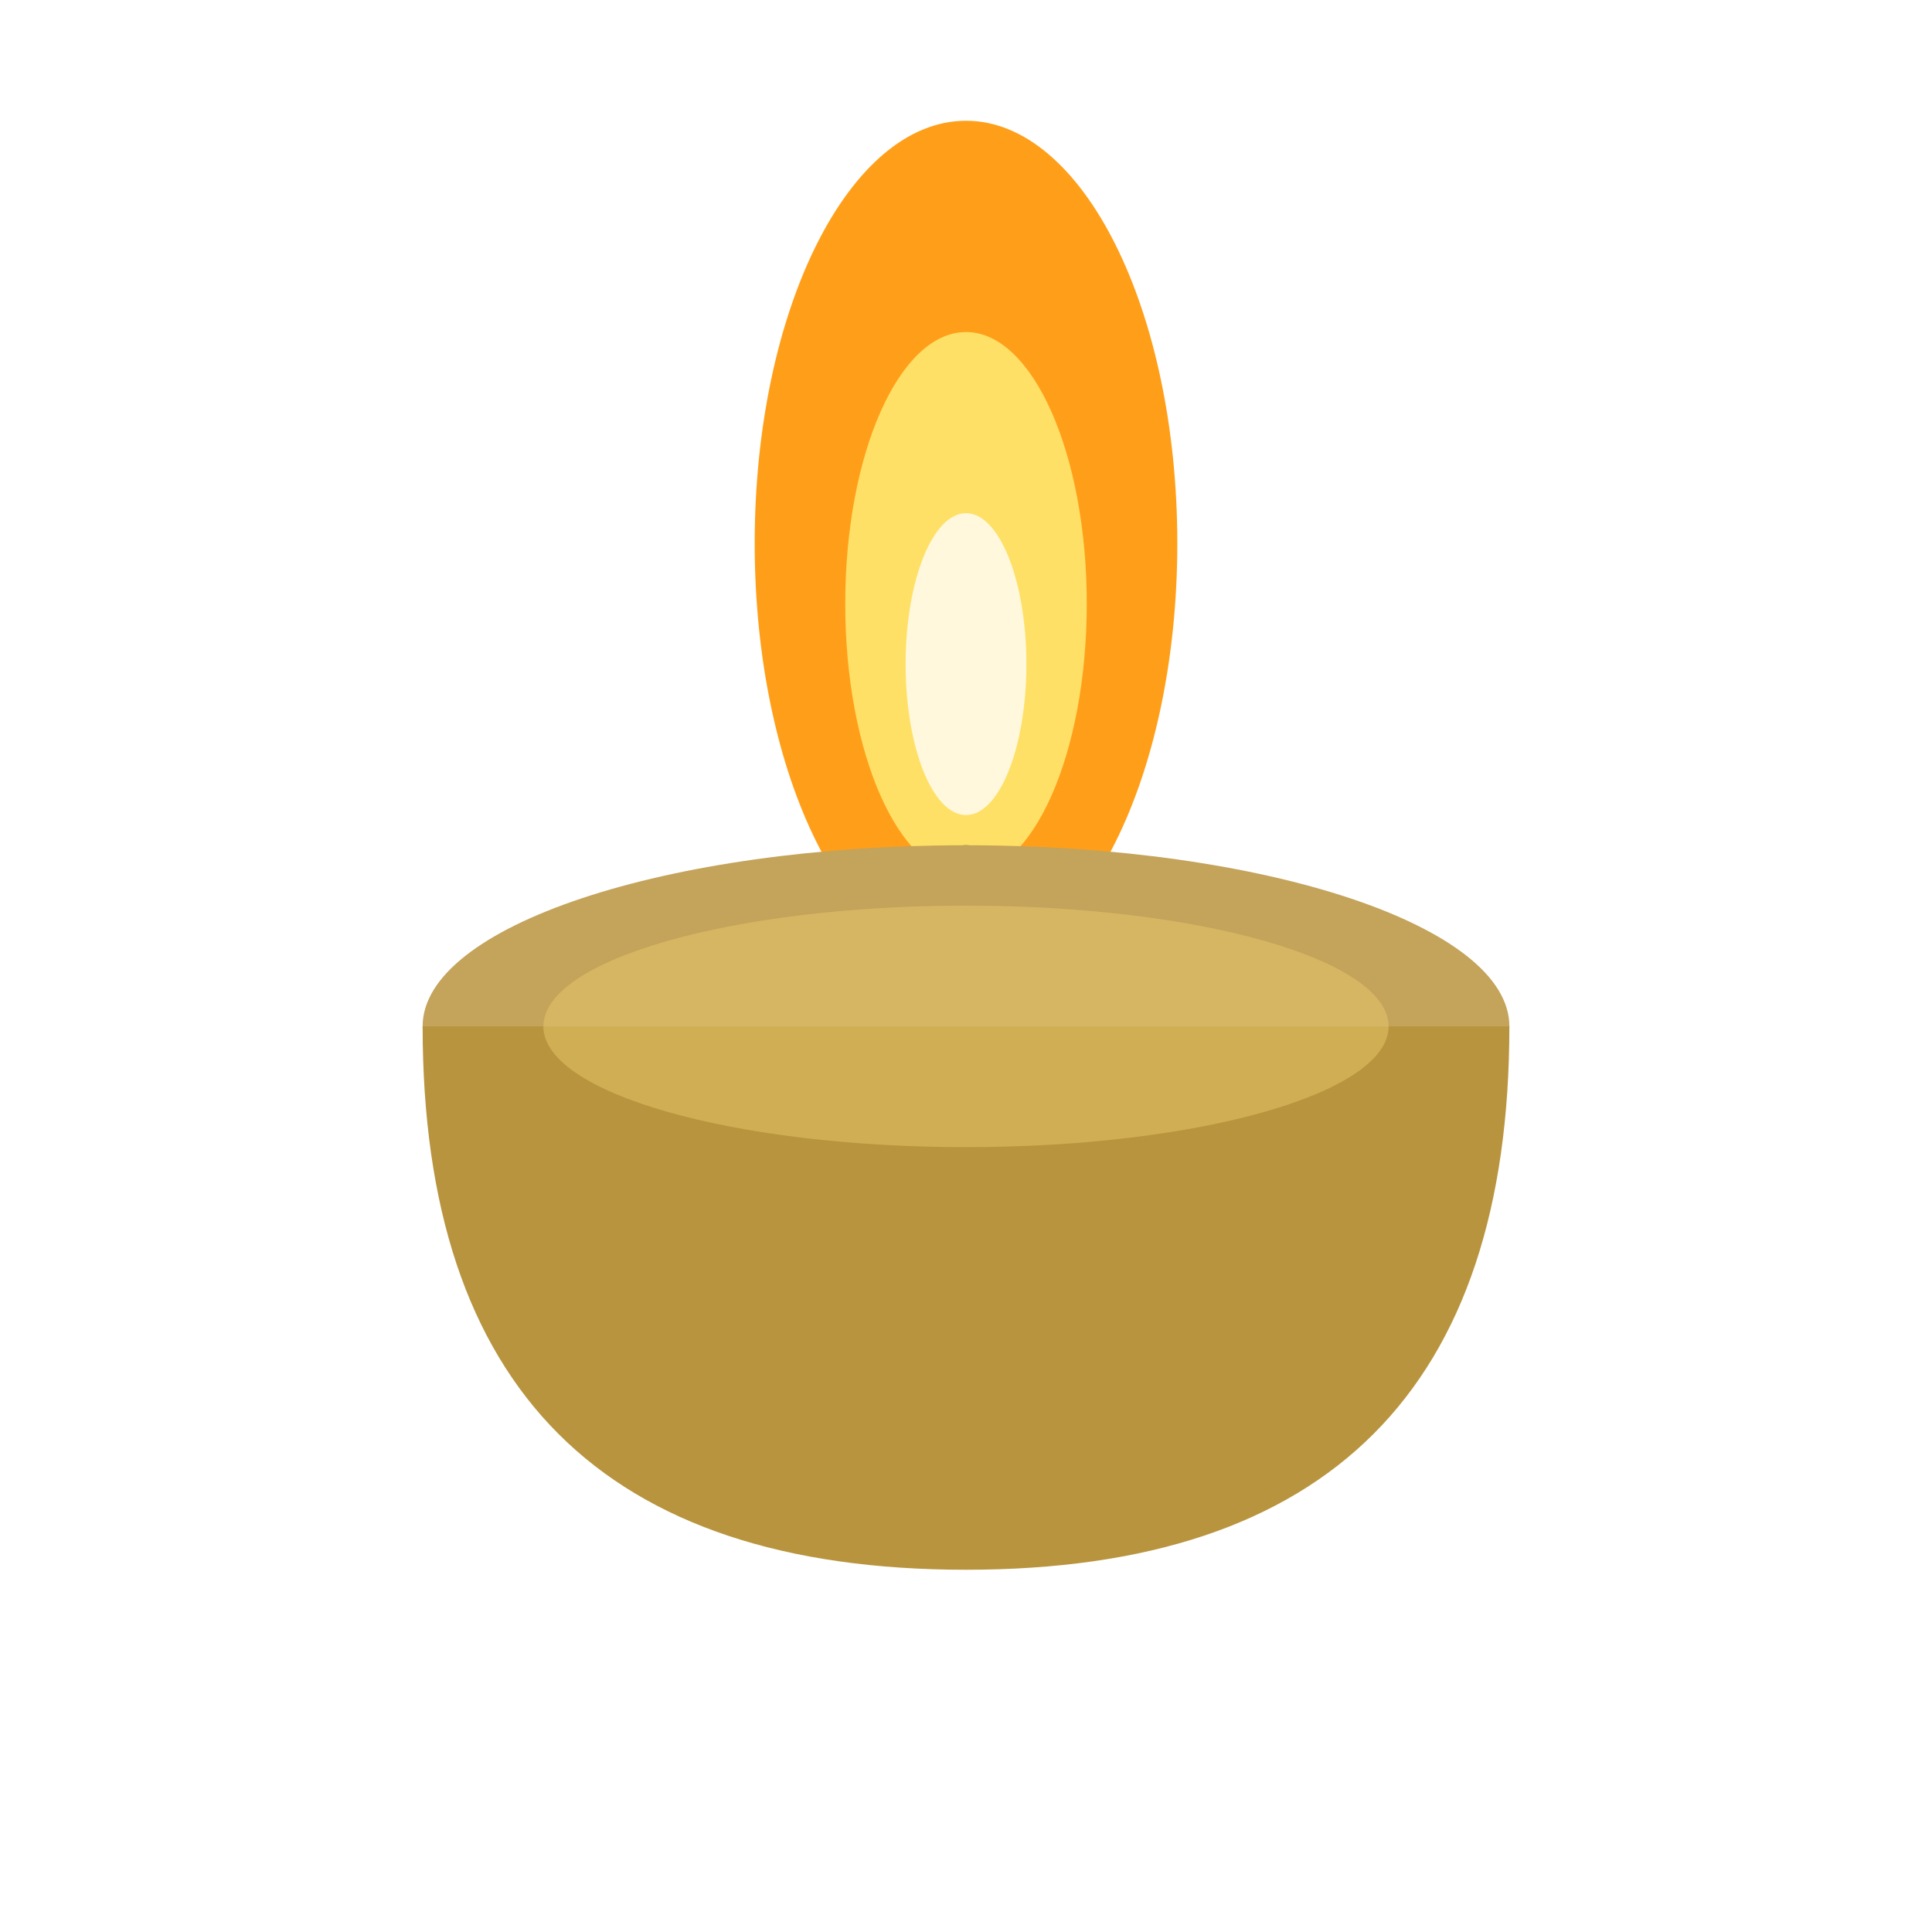
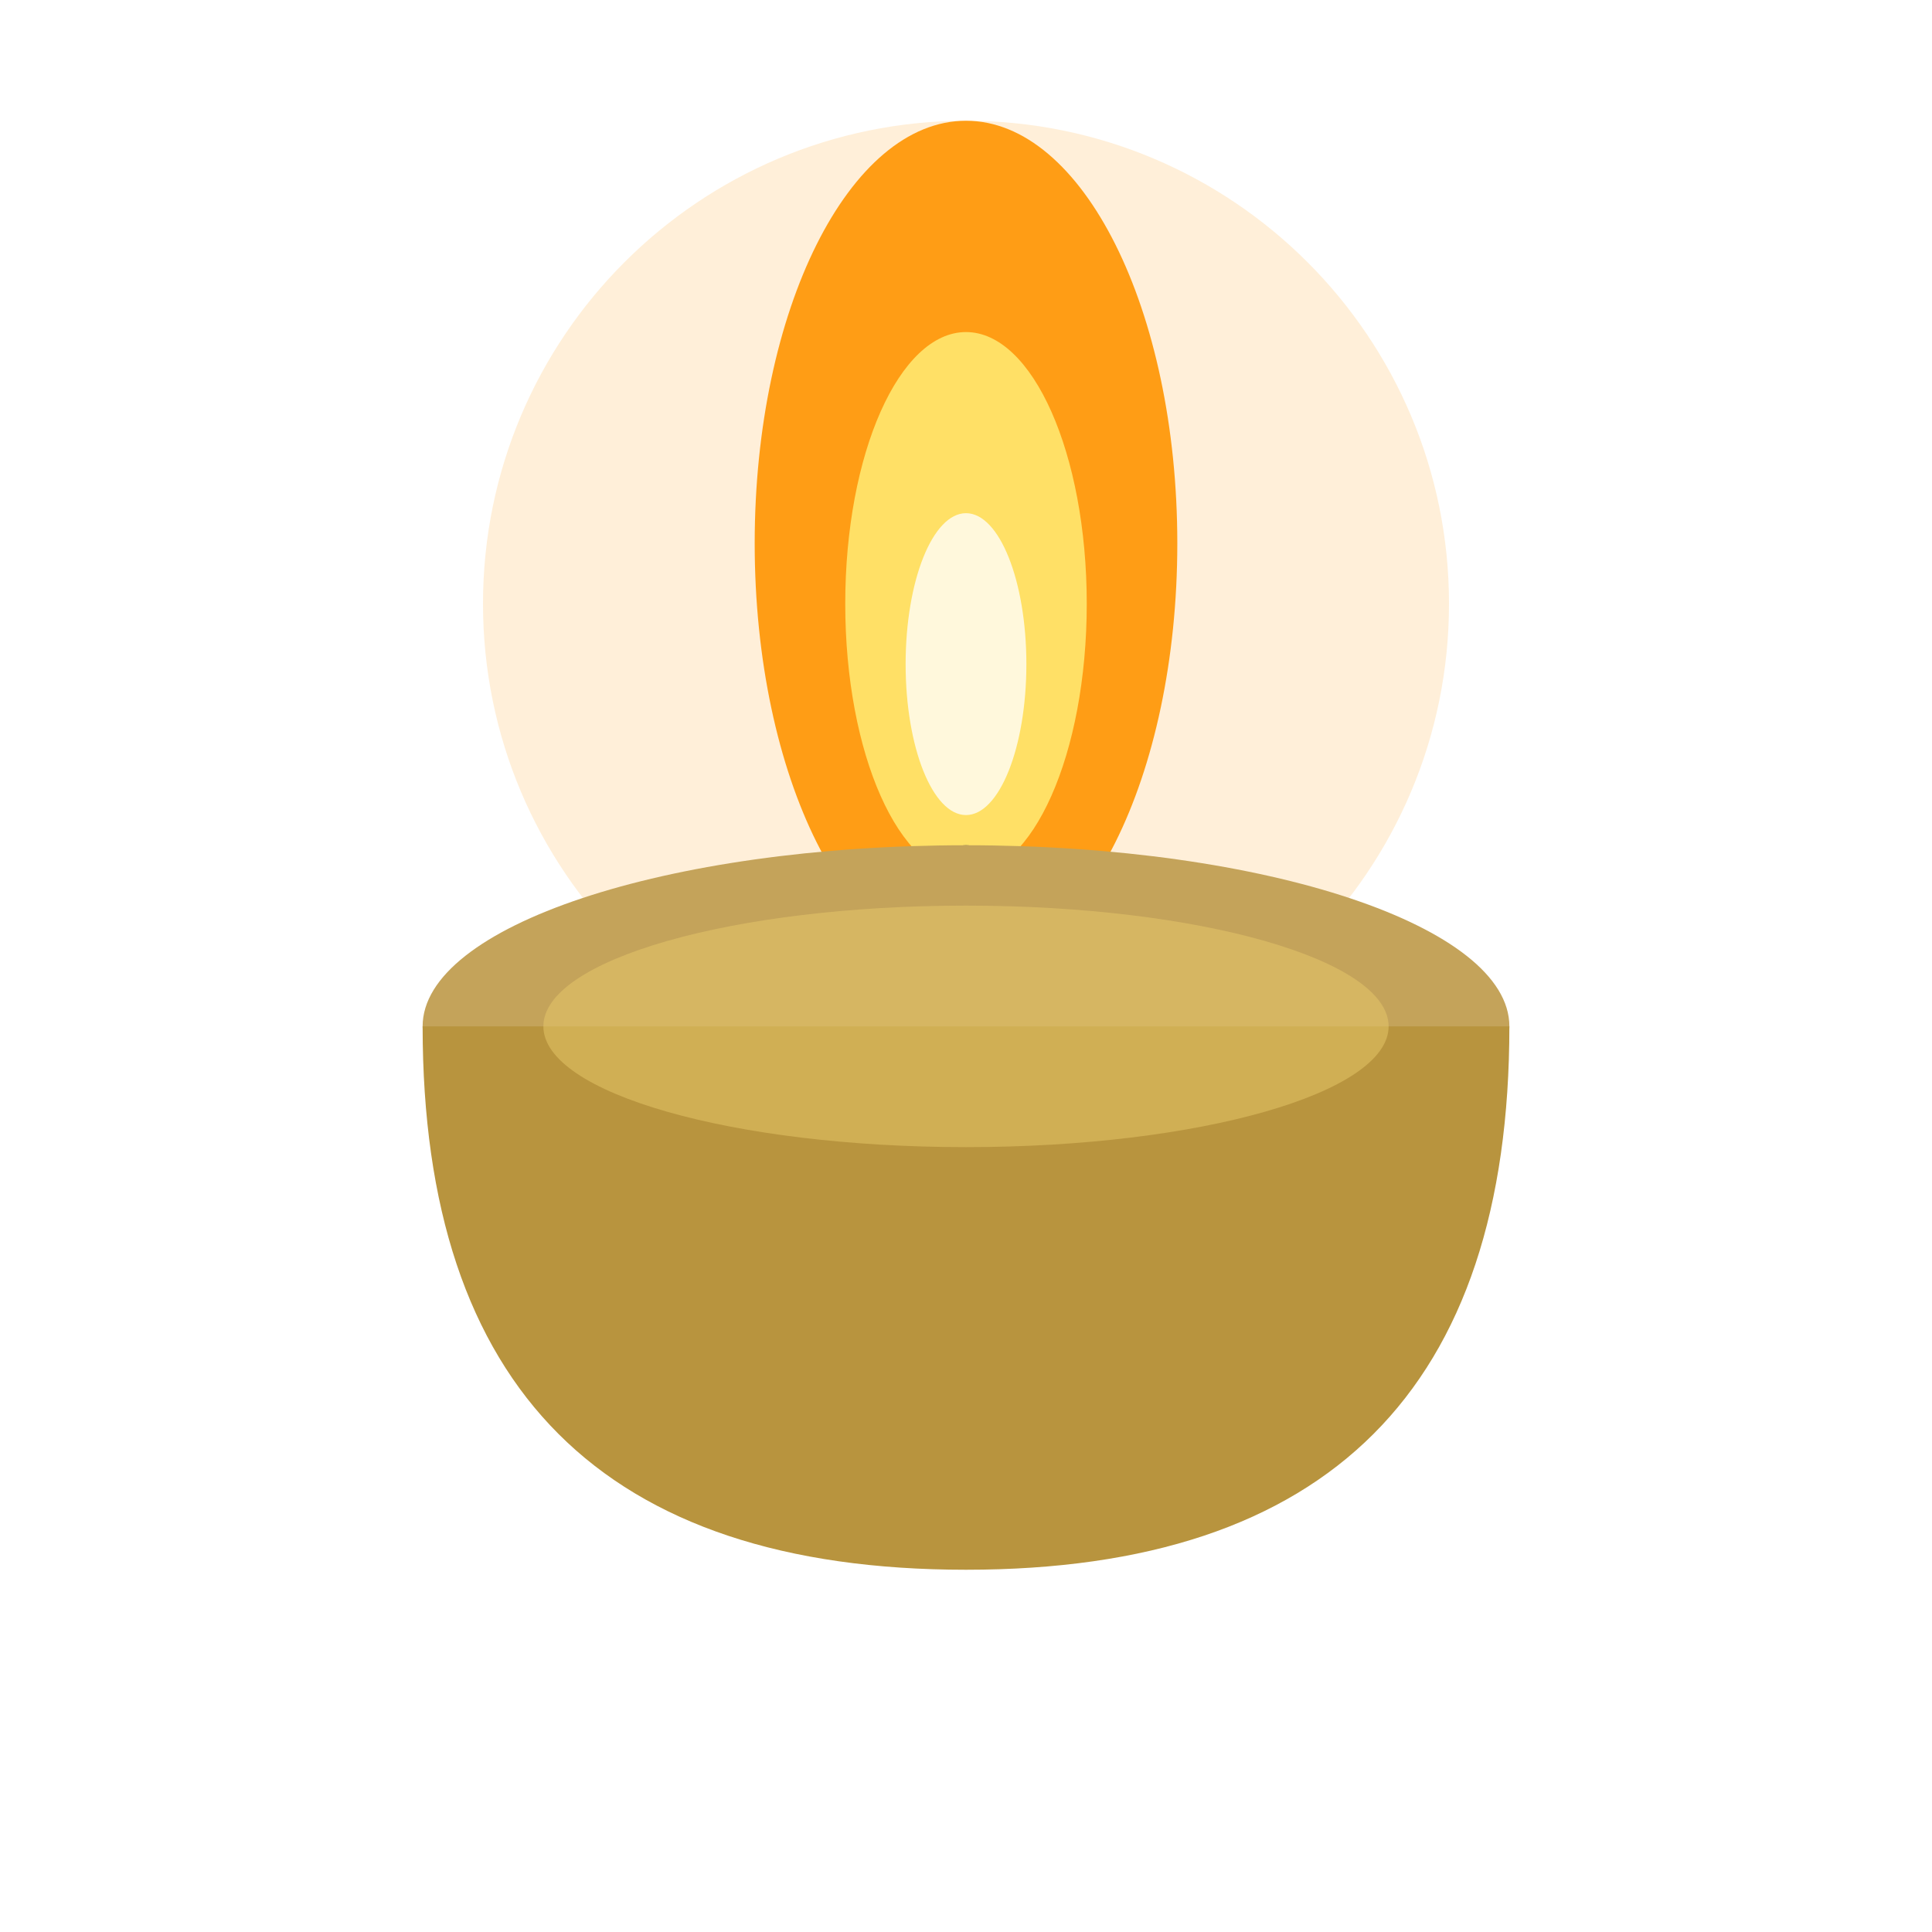
<svg xmlns="http://www.w3.org/2000/svg" viewBox="0 0 64 64">
+   <circle cx="32" cy="20" r="16" fill="#ff9500" opacity="0.15" />
  <ellipse cx="32" cy="18" rx="7" ry="14" fill="#ff9500" opacity="0.9" />
  <ellipse cx="32" cy="20" rx="4" ry="9" fill="#ffe066" />
  <ellipse cx="32" cy="22" rx="2" ry="5" fill="#fff8dc" />
  <rect x="31" y="28" width="2" height="5" rx="1" fill="#444" />
  <ellipse cx="32" cy="34" rx="18" ry="6" fill="#C4A35A" />
  <path d="M14 34 Q14 52 32 52 Q50 52 50 34 Z" fill="#b8943e" />
  <ellipse cx="32" cy="34" rx="14" ry="4" fill="#e8c96a" opacity="0.5" />
</svg>
